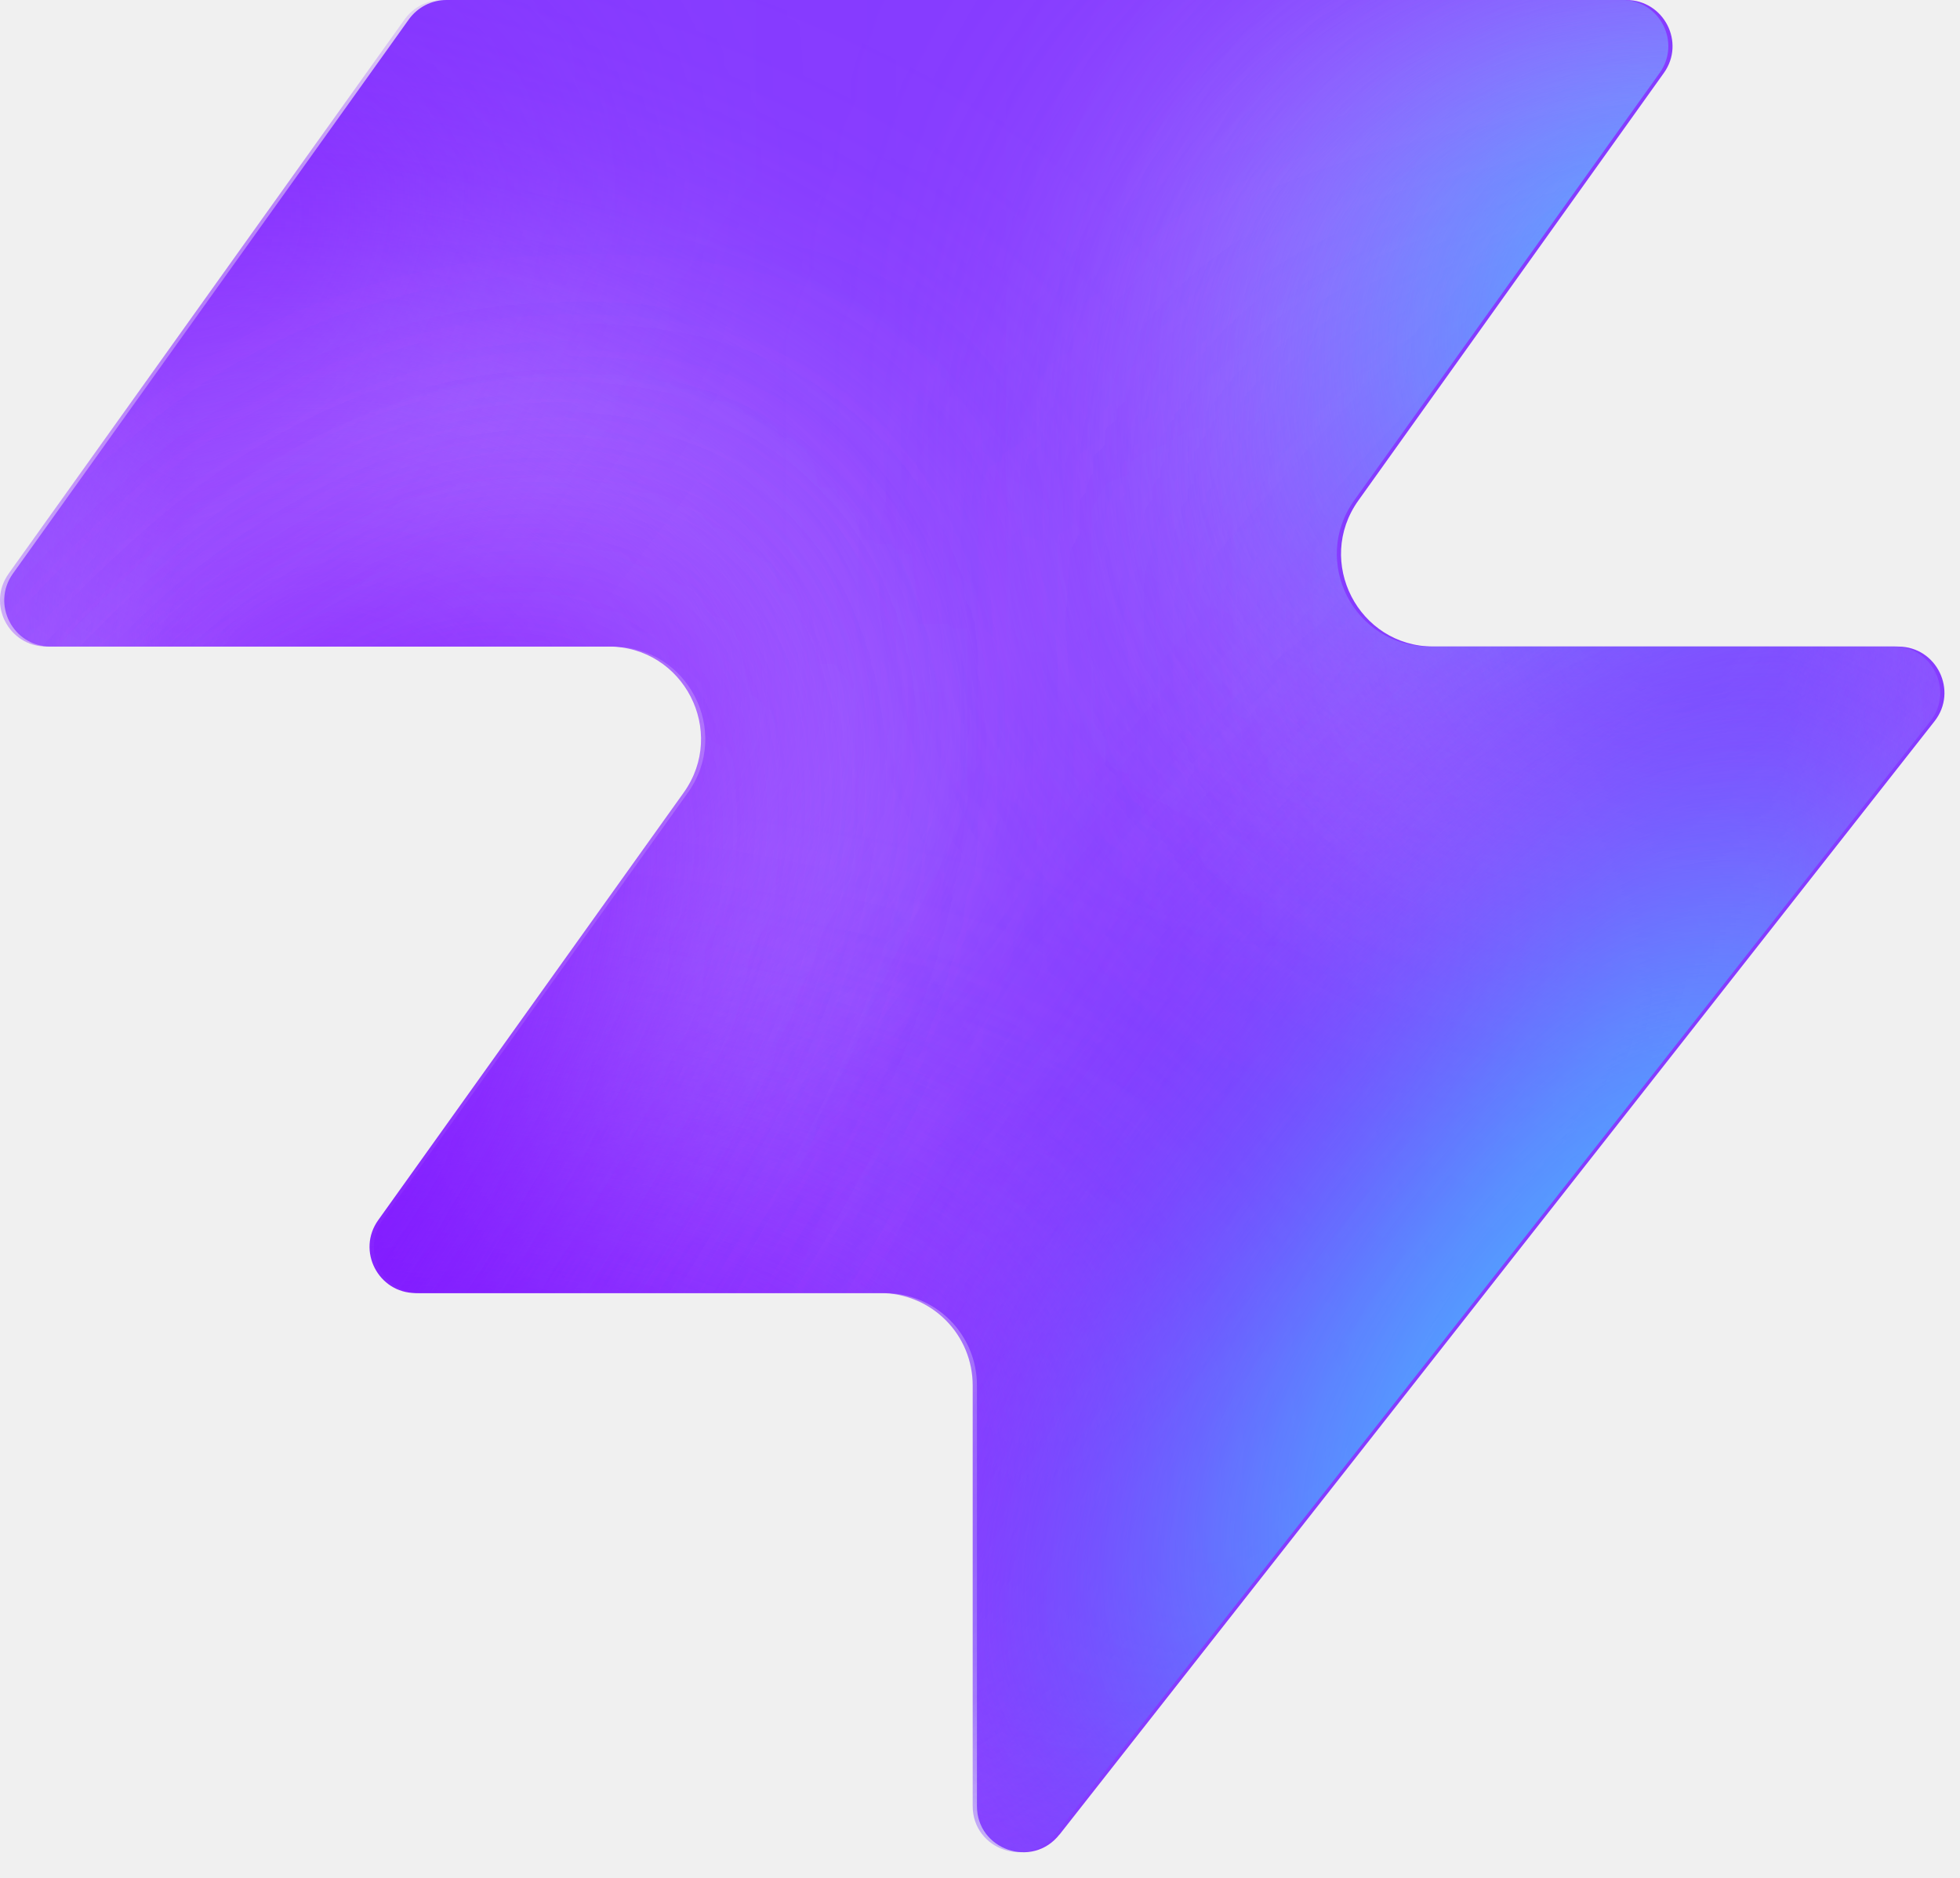
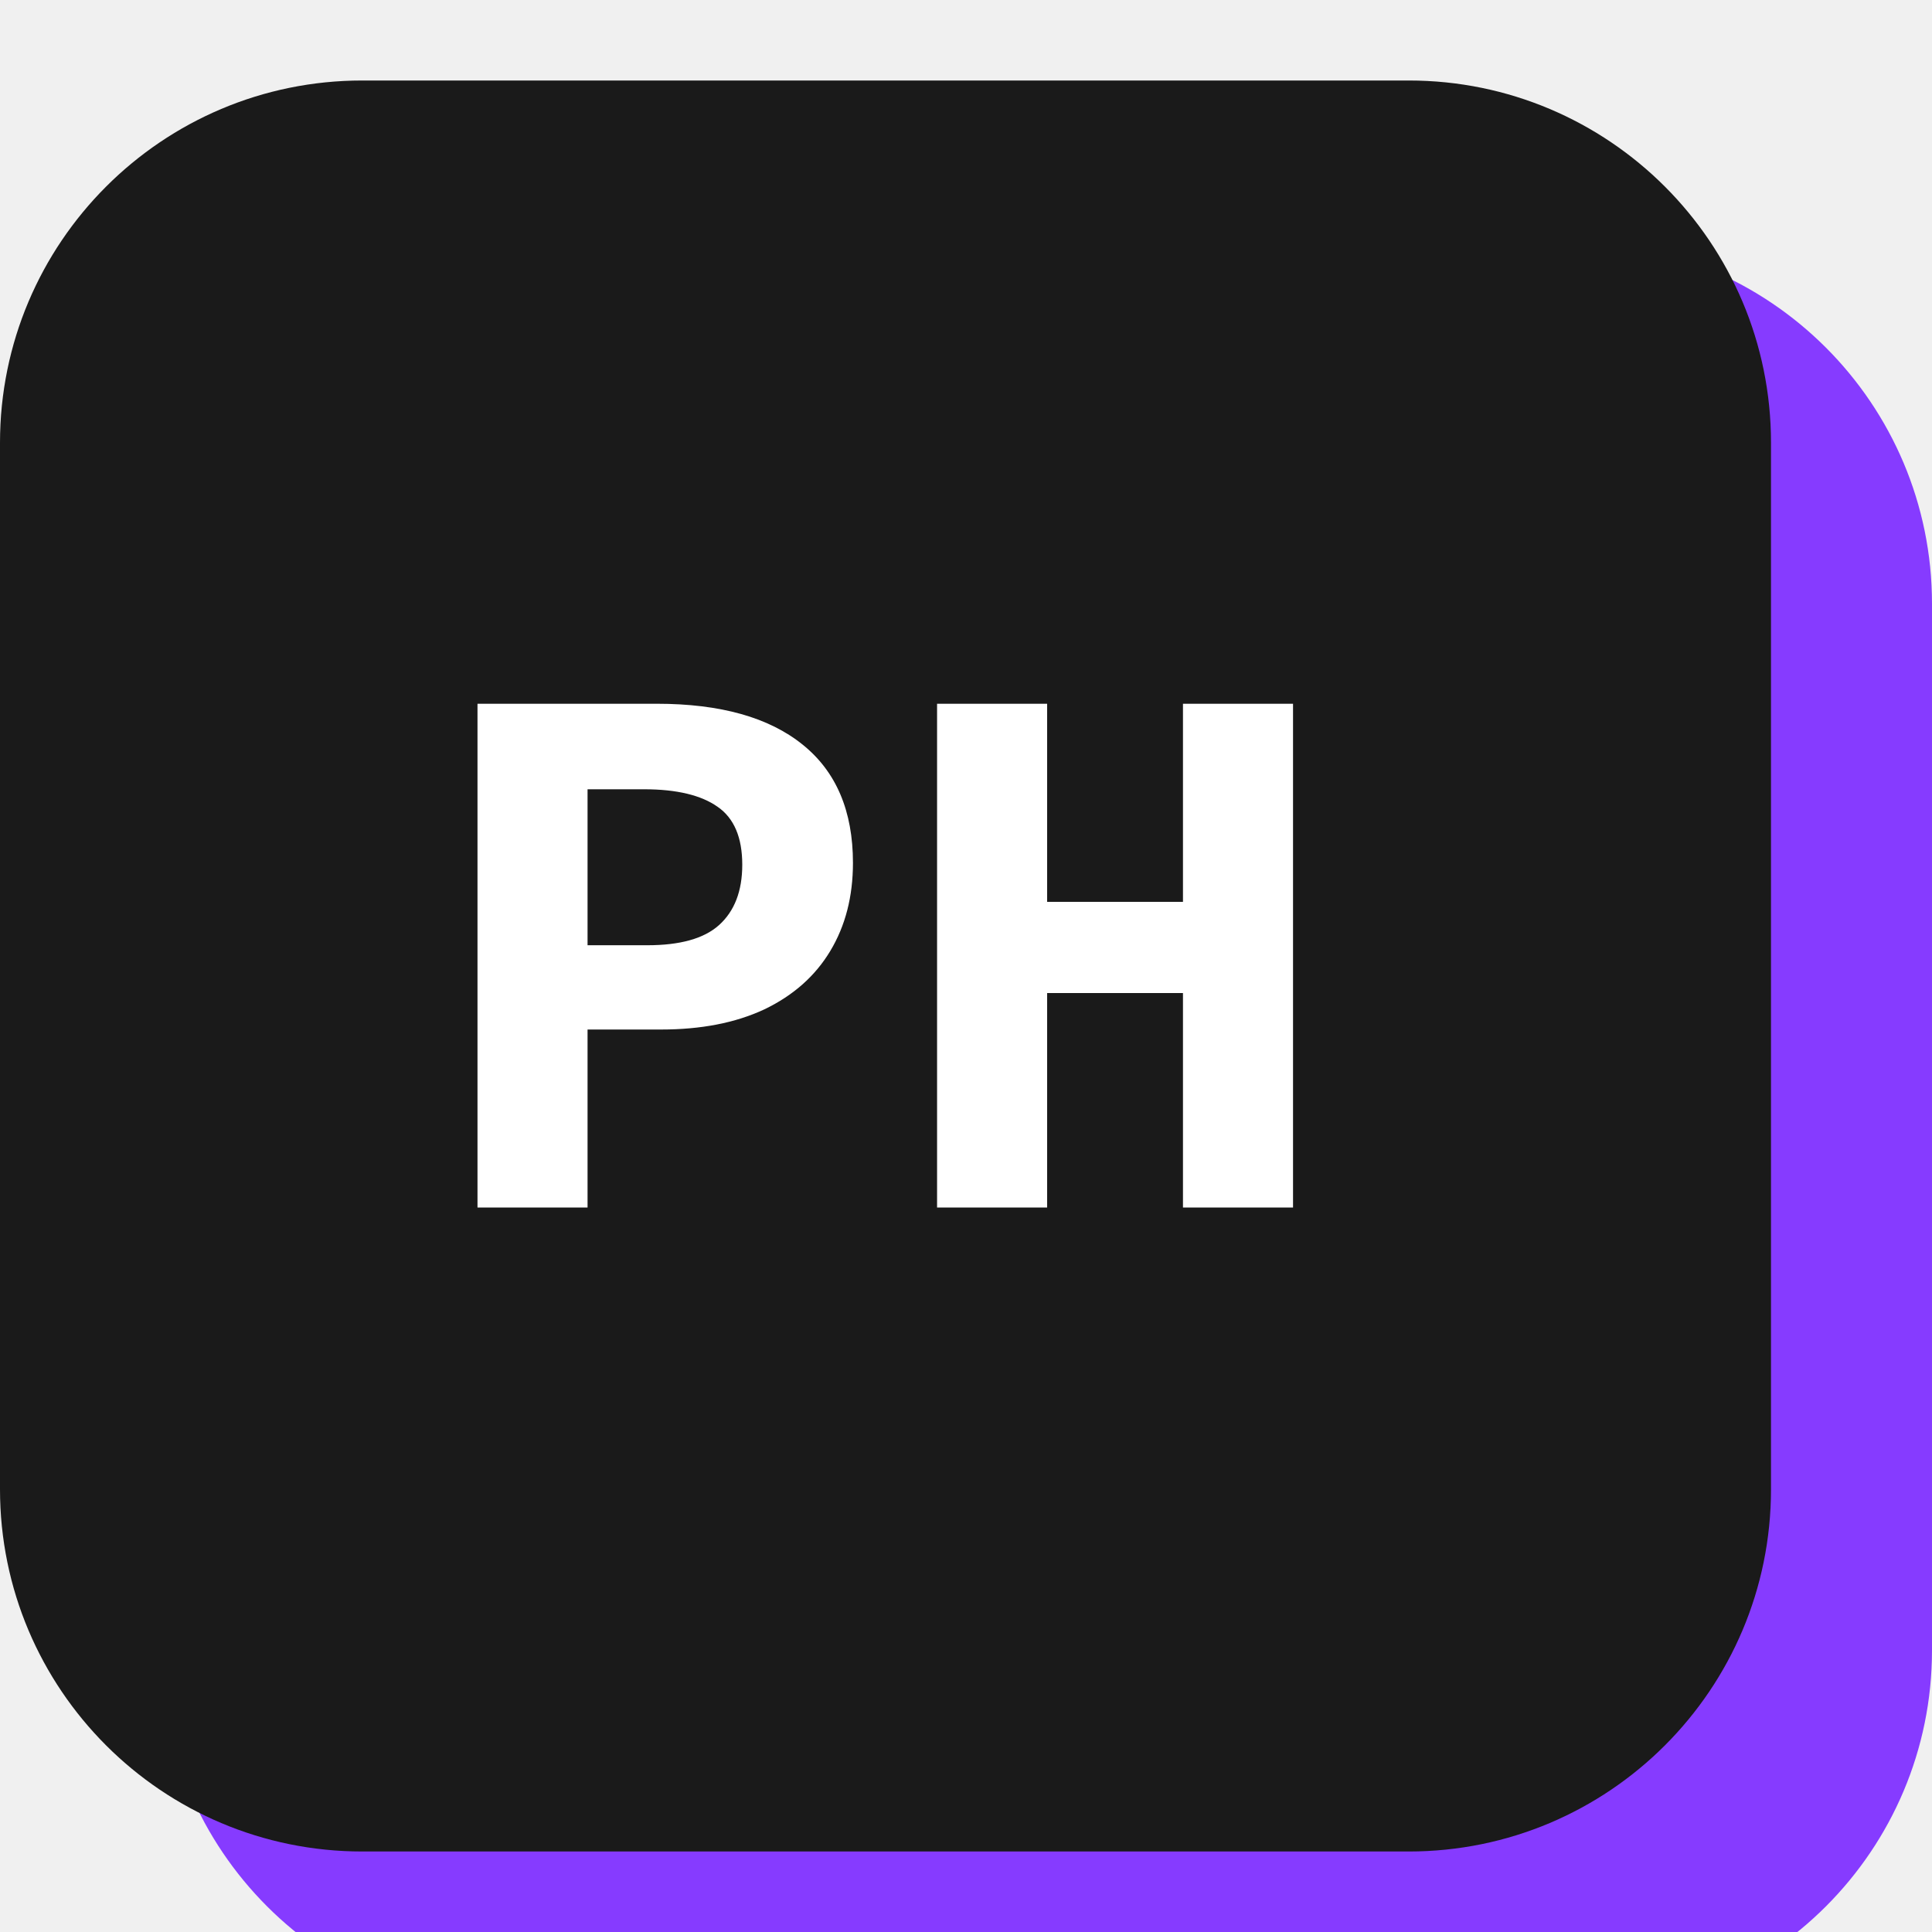
- <svg xmlns="http://www.w3.org/2000/svg" width="48" height="46" fill="none" viewBox="0 0 48 46">
-   <path fill="#863bff" d="M25.946 44.938c-.664.845-2.021.375-2.021-.698V33.937a2.26 2.26 0 0 0-2.262-2.262H10.287c-.92 0-1.456-1.04-.92-1.788l7.48-10.471c1.07-1.497 0-3.578-1.842-3.578H1.237c-.92 0-1.456-1.04-.92-1.788L10.013.474c.214-.297.556-.474.92-.474h28.894c.92 0 1.456 1.04.92 1.788l-7.48 10.471c-1.07 1.498 0 3.579 1.842 3.579h11.377c.943 0 1.473 1.088.89 1.83L25.947 44.94z" style="fill:#863bff;fill:color(display-p3 .525 .23 1);fill-opacity:1" />
-   <mask id="a" width="48" height="46" x="0" y="0" maskUnits="userSpaceOnUse" style="mask-type:alpha">
-     <path fill="#000" d="M25.842 44.938c-.664.844-2.021.375-2.021-.698V33.937a2.26 2.26 0 0 0-2.262-2.262H10.183c-.92 0-1.456-1.04-.92-1.788l7.48-10.471c1.07-1.498 0-3.579-1.842-3.579H1.133c-.92 0-1.456-1.04-.92-1.787L9.91.473c.214-.297.556-.474.92-.474h28.894c.92 0 1.456 1.04.92 1.788l-7.48 10.471c-1.07 1.498 0 3.578 1.842 3.578h11.377c.943 0 1.473 1.088.89 1.832L25.843 44.94z" style="fill:#000;fill-opacity:1" />
-   </mask>
-   <g mask="url(#a)">
-     <g filter="url(#b)">
-       <ellipse cx="5.508" cy="14.704" fill="#ede6ff" rx="5.508" ry="14.704" style="fill:#ede6ff;fill:color(display-p3 .927 .903 1);fill-opacity:1" transform="matrix(.00324 1 1 -.00324 -4.47 31.516)" />
-     </g>
-     <g filter="url(#c)">
-       <ellipse cx="10.399" cy="29.851" fill="#ede6ff" rx="10.399" ry="29.851" style="fill:#ede6ff;fill:color(display-p3 .927 .903 1);fill-opacity:1" transform="matrix(.00324 1 1 -.00324 -39.328 7.883)" />
-     </g>
-     <g filter="url(#d)">
-       <ellipse cx="5.508" cy="30.487" fill="#7e14ff" rx="5.508" ry="30.487" style="fill:#7e14ff;fill:color(display-p3 .492 .077 1);fill-opacity:1" transform="rotate(89.814 -25.913 -14.639)scale(1 -1)" />
-     </g>
-     <g filter="url(#e)">
-       <ellipse cx="5.508" cy="30.599" fill="#7e14ff" rx="5.508" ry="30.599" style="fill:#7e14ff;fill:color(display-p3 .492 .077 1);fill-opacity:1" transform="rotate(89.814 -32.644 -3.334)scale(1 -1)" />
-     </g>
-     <g filter="url(#f)">
-       <ellipse cx="5.508" cy="30.599" fill="#7e14ff" rx="5.508" ry="30.599" style="fill:#7e14ff;fill:color(display-p3 .492 .077 1);fill-opacity:1" transform="matrix(.00324 1 1 -.00324 -34.34 30.47)" />
-     </g>
-     <g filter="url(#g)">
-       <ellipse cx="14.072" cy="22.078" fill="#ede6ff" rx="14.072" ry="22.078" style="fill:#ede6ff;fill:color(display-p3 .927 .903 1);fill-opacity:1" transform="rotate(93.35 24.506 48.493)scale(-1 1)" />
-     </g>
-     <g filter="url(#h)">
-       <ellipse cx="3.47" cy="21.501" fill="#7e14ff" rx="3.47" ry="21.501" style="fill:#7e14ff;fill:color(display-p3 .492 .077 1);fill-opacity:1" transform="rotate(89.009 28.708 47.59)scale(-1 1)" />
-     </g>
-     <g filter="url(#i)">
-       <ellipse cx="3.47" cy="21.501" fill="#7e14ff" rx="3.47" ry="21.501" style="fill:#7e14ff;fill:color(display-p3 .492 .077 1);fill-opacity:1" transform="rotate(89.009 28.708 47.59)scale(-1 1)" />
-     </g>
-     <g filter="url(#j)">
-       <ellipse cx=".387" cy="8.972" fill="#7e14ff" rx="4.407" ry="29.108" style="fill:#7e14ff;fill:color(display-p3 .492 .077 1);fill-opacity:1" transform="rotate(39.51 .387 8.972)" />
-     </g>
-     <g filter="url(#k)">
-       <ellipse cx="47.523" cy="-6.092" fill="#7e14ff" rx="4.407" ry="29.108" style="fill:#7e14ff;fill:color(display-p3 .492 .077 1);fill-opacity:1" transform="rotate(37.892 47.523 -6.092)" />
-     </g>
-     <g filter="url(#l)">
-       <ellipse cx="41.412" cy="6.333" fill="#47bfff" rx="5.971" ry="9.665" style="fill:#47bfff;fill:color(display-p3 .28 .748 1);fill-opacity:1" transform="rotate(37.892 41.412 6.333)" />
-     </g>
-     <g filter="url(#m)">
-       <ellipse cx="-1.879" cy="38.332" fill="#7e14ff" rx="4.407" ry="29.108" style="fill:#7e14ff;fill:color(display-p3 .492 .077 1);fill-opacity:1" transform="rotate(37.892 -1.88 38.332)" />
-     </g>
-     <g filter="url(#n)">
-       <ellipse cx="-1.879" cy="38.332" fill="#7e14ff" rx="4.407" ry="29.108" style="fill:#7e14ff;fill:color(display-p3 .492 .077 1);fill-opacity:1" transform="rotate(37.892 -1.88 38.332)" />
-     </g>
-     <g filter="url(#o)">
-       <ellipse cx="35.651" cy="29.907" fill="#7e14ff" rx="4.407" ry="29.108" style="fill:#7e14ff;fill:color(display-p3 .492 .077 1);fill-opacity:1" transform="rotate(37.892 35.651 29.907)" />
-     </g>
-     <g filter="url(#p)">
-       <ellipse cx="38.418" cy="32.4" fill="#47bfff" rx="5.971" ry="15.297" style="fill:#47bfff;fill:color(display-p3 .28 .748 1);fill-opacity:1" transform="rotate(37.892 38.418 32.4)" />
-     </g>
-   </g>
-   <defs>
-     <filter id="b" width="60.045" height="41.654" x="-19.77" y="16.149" color-interpolation-filters="sRGB" filterUnits="userSpaceOnUse">
-       <feFlood flood-opacity="0" result="BackgroundImageFix" />
-       <feBlend in="SourceGraphic" in2="BackgroundImageFix" result="shape" />
-       <feGaussianBlur result="effect1_foregroundBlur_2002_17158" stdDeviation="7.659" />
-     </filter>
-     <filter id="c" width="90.34" height="51.437" x="-54.613" y="-7.533" color-interpolation-filters="sRGB" filterUnits="userSpaceOnUse">
-       <feFlood flood-opacity="0" result="BackgroundImageFix" />
-       <feBlend in="SourceGraphic" in2="BackgroundImageFix" result="shape" />
-       <feGaussianBlur result="effect1_foregroundBlur_2002_17158" stdDeviation="7.659" />
-     </filter>
-     <filter id="d" width="79.355" height="29.4" x="-49.64" y="2.03" color-interpolation-filters="sRGB" filterUnits="userSpaceOnUse">
-       <feFlood flood-opacity="0" result="BackgroundImageFix" />
-       <feBlend in="SourceGraphic" in2="BackgroundImageFix" result="shape" />
-       <feGaussianBlur result="effect1_foregroundBlur_2002_17158" stdDeviation="4.596" />
-     </filter>
-     <filter id="e" width="79.579" height="29.4" x="-45.045" y="20.029" color-interpolation-filters="sRGB" filterUnits="userSpaceOnUse">
-       <feFlood flood-opacity="0" result="BackgroundImageFix" />
-       <feBlend in="SourceGraphic" in2="BackgroundImageFix" result="shape" />
-       <feGaussianBlur result="effect1_foregroundBlur_2002_17158" stdDeviation="4.596" />
-     </filter>
-     <filter id="f" width="79.579" height="29.4" x="-43.513" y="21.178" color-interpolation-filters="sRGB" filterUnits="userSpaceOnUse">
-       <feFlood flood-opacity="0" result="BackgroundImageFix" />
-       <feBlend in="SourceGraphic" in2="BackgroundImageFix" result="shape" />
-       <feGaussianBlur result="effect1_foregroundBlur_2002_17158" stdDeviation="4.596" />
-     </filter>
-     <filter id="g" width="74.749" height="58.852" x="15.756" y="-17.901" color-interpolation-filters="sRGB" filterUnits="userSpaceOnUse">
-       <feFlood flood-opacity="0" result="BackgroundImageFix" />
-       <feBlend in="SourceGraphic" in2="BackgroundImageFix" result="shape" />
-       <feGaussianBlur result="effect1_foregroundBlur_2002_17158" stdDeviation="7.659" />
-     </filter>
-     <filter id="h" width="61.377" height="25.362" x="23.548" y="2.284" color-interpolation-filters="sRGB" filterUnits="userSpaceOnUse">
-       <feFlood flood-opacity="0" result="BackgroundImageFix" />
-       <feBlend in="SourceGraphic" in2="BackgroundImageFix" result="shape" />
-       <feGaussianBlur result="effect1_foregroundBlur_2002_17158" stdDeviation="4.596" />
-     </filter>
-     <filter id="i" width="61.377" height="25.362" x="23.548" y="2.284" color-interpolation-filters="sRGB" filterUnits="userSpaceOnUse">
-       <feFlood flood-opacity="0" result="BackgroundImageFix" />
-       <feBlend in="SourceGraphic" in2="BackgroundImageFix" result="shape" />
-       <feGaussianBlur result="effect1_foregroundBlur_2002_17158" stdDeviation="4.596" />
-     </filter>
-     <filter id="j" width="56.045" height="63.649" x="-27.636" y="-22.853" color-interpolation-filters="sRGB" filterUnits="userSpaceOnUse">
-       <feFlood flood-opacity="0" result="BackgroundImageFix" />
-       <feBlend in="SourceGraphic" in2="BackgroundImageFix" result="shape" />
-       <feGaussianBlur result="effect1_foregroundBlur_2002_17158" stdDeviation="4.596" />
-     </filter>
-     <filter id="k" width="54.814" height="64.646" x="20.116" y="-38.415" color-interpolation-filters="sRGB" filterUnits="userSpaceOnUse">
-       <feFlood flood-opacity="0" result="BackgroundImageFix" />
-       <feBlend in="SourceGraphic" in2="BackgroundImageFix" result="shape" />
-       <feGaussianBlur result="effect1_foregroundBlur_2002_17158" stdDeviation="4.596" />
-     </filter>
-     <filter id="l" width="33.541" height="35.313" x="24.641" y="-11.323" color-interpolation-filters="sRGB" filterUnits="userSpaceOnUse">
-       <feFlood flood-opacity="0" result="BackgroundImageFix" />
-       <feBlend in="SourceGraphic" in2="BackgroundImageFix" result="shape" />
-       <feGaussianBlur result="effect1_foregroundBlur_2002_17158" stdDeviation="4.596" />
-     </filter>
-     <filter id="m" width="54.814" height="64.646" x="-29.286" y="6.009" color-interpolation-filters="sRGB" filterUnits="userSpaceOnUse">
-       <feFlood flood-opacity="0" result="BackgroundImageFix" />
-       <feBlend in="SourceGraphic" in2="BackgroundImageFix" result="shape" />
-       <feGaussianBlur result="effect1_foregroundBlur_2002_17158" stdDeviation="4.596" />
-     </filter>
-     <filter id="n" width="54.814" height="64.646" x="-29.286" y="6.009" color-interpolation-filters="sRGB" filterUnits="userSpaceOnUse">
-       <feFlood flood-opacity="0" result="BackgroundImageFix" />
-       <feBlend in="SourceGraphic" in2="BackgroundImageFix" result="shape" />
-       <feGaussianBlur result="effect1_foregroundBlur_2002_17158" stdDeviation="4.596" />
-     </filter>
-     <filter id="o" width="54.814" height="64.646" x="8.244" y="-2.416" color-interpolation-filters="sRGB" filterUnits="userSpaceOnUse">
-       <feFlood flood-opacity="0" result="BackgroundImageFix" />
-       <feBlend in="SourceGraphic" in2="BackgroundImageFix" result="shape" />
-       <feGaussianBlur result="effect1_foregroundBlur_2002_17158" stdDeviation="4.596" />
-     </filter>
-     <filter id="p" width="39.409" height="43.623" x="18.713" y="10.588" color-interpolation-filters="sRGB" filterUnits="userSpaceOnUse">
-       <feFlood flood-opacity="0" result="BackgroundImageFix" />
-       <feBlend in="SourceGraphic" in2="BackgroundImageFix" result="shape" />
-       <feGaussianBlur result="effect1_foregroundBlur_2002_17158" stdDeviation="4.596" />
-     </filter>
-   </defs>
+ <svg xmlns="http://www.w3.org/2000/svg" viewBox="0 0 48 48">
+   <rect x="4" y="6" width="44" height="44" rx="9" fill="#863bff" />
+   <rect x="0" y="2" width="44" height="44" rx="9" fill="#1a1a1a" />
+   <text x="22" y="30" font-family="monospace,Courier New,monospace" font-weight="700" font-size="19" fill="white" text-anchor="middle">PH</text>
</svg>
